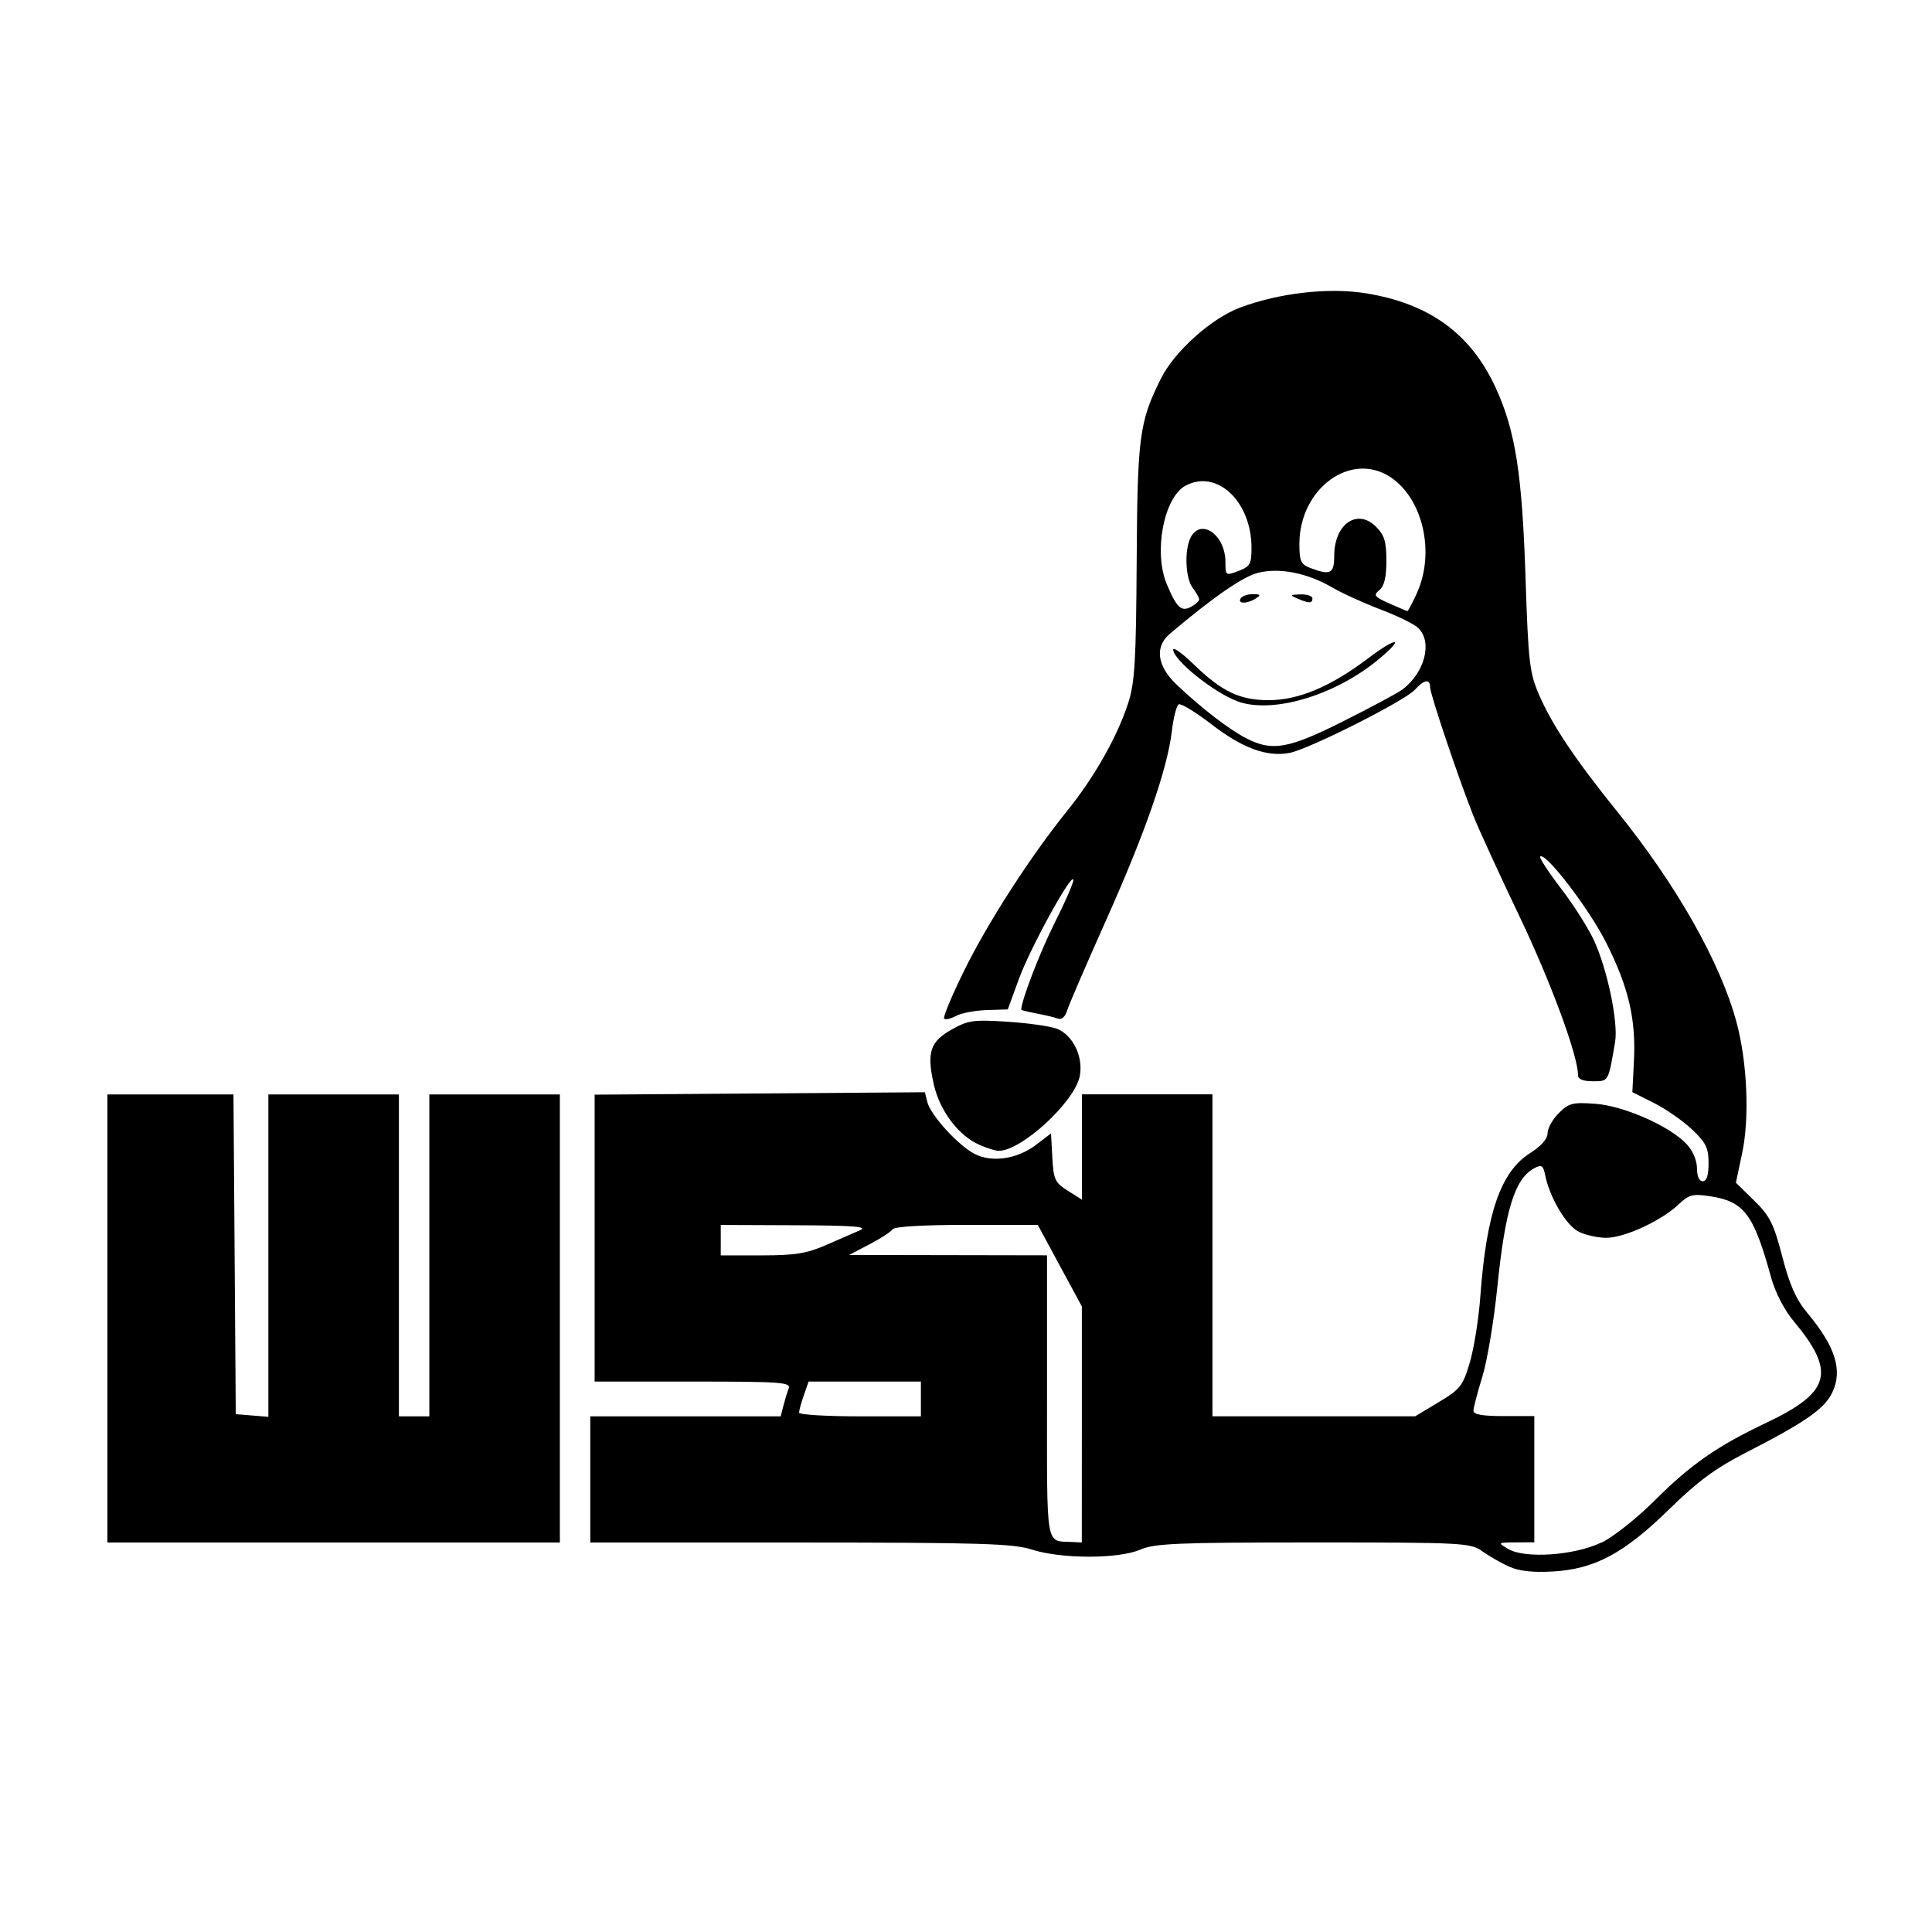
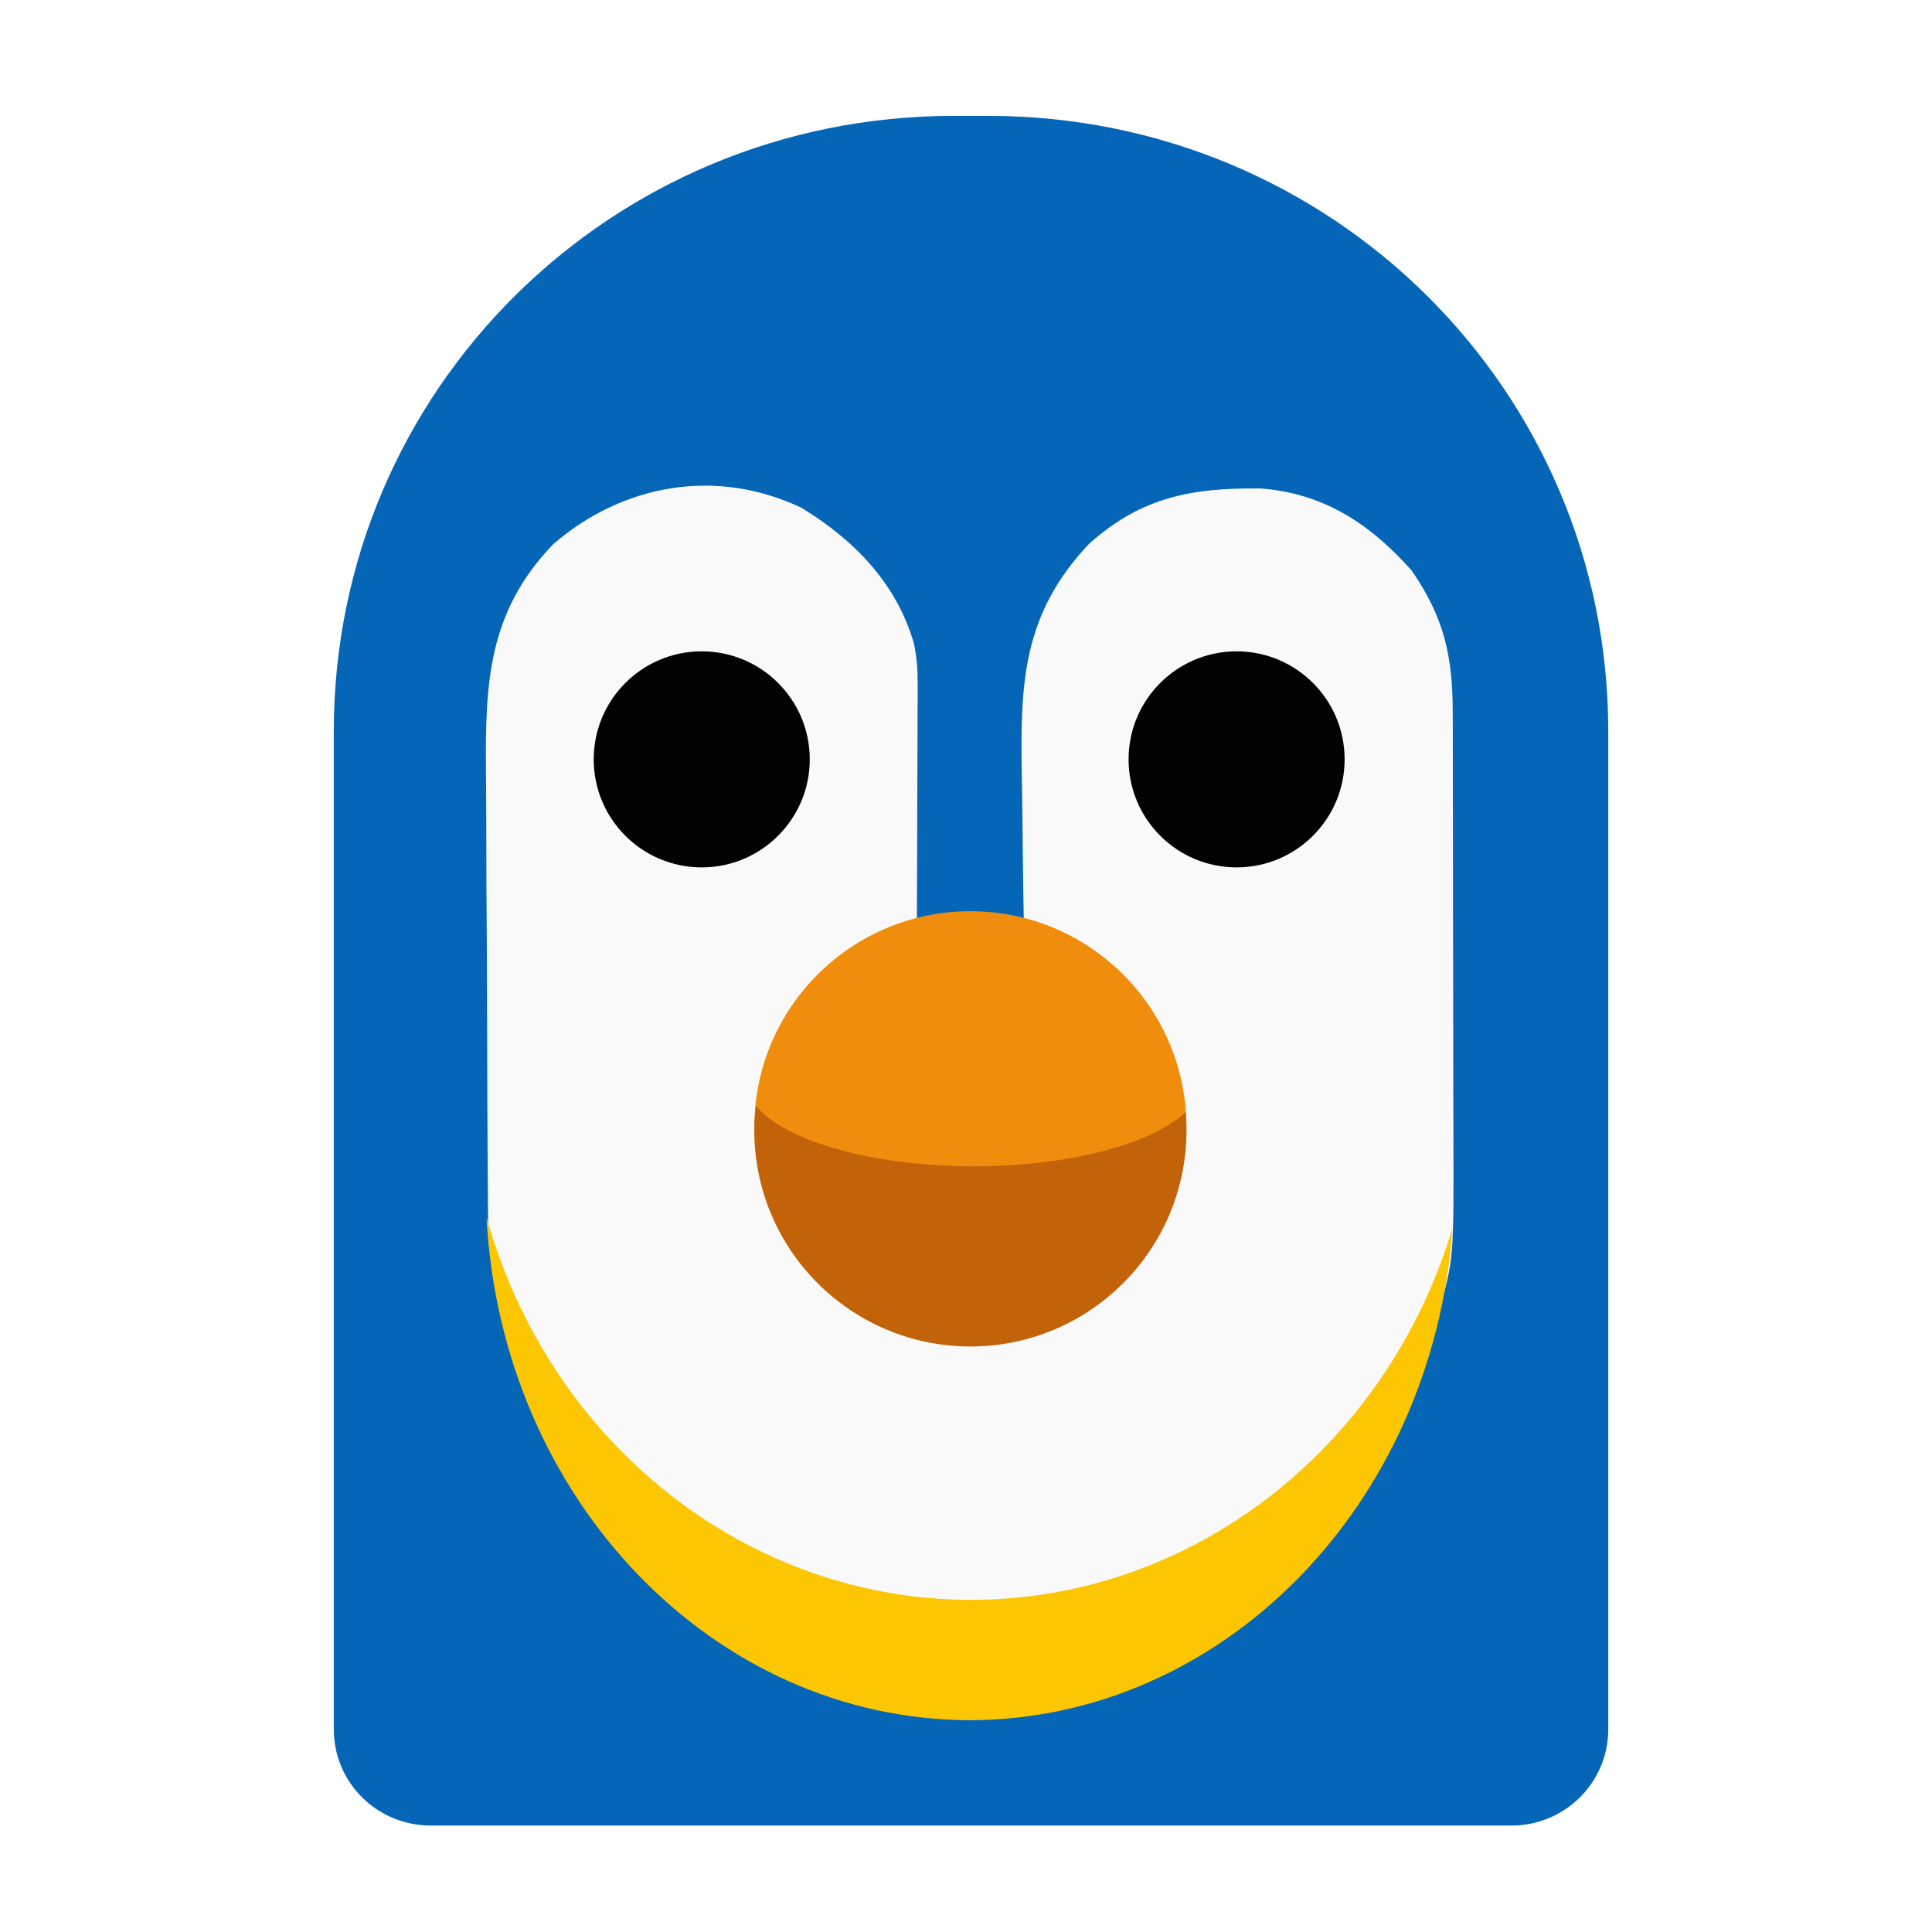
- <svg xmlns="http://www.w3.org/2000/svg" viewBox="0 0 32 32" version="1.1" id="svg8" xml:space="preserve">
-   <defs id="defs12" />
-   <path style="fill:#000000;stroke-width:0.072" d="m 24.994,25.948 c -0.131,-0.06 -0.331,-0.174 -0.443,-0.254 -0.196,-0.14 -0.311,-0.146 -2.797,-0.146 -2.257,0 -2.628,0.015 -2.871,0.12 -0.362,0.155 -1.305,0.154 -1.792,-0.002 -0.31,-0.1 -0.843,-0.116 -3.837,-0.117 L 9.777,25.549 v -1.045 -1.045 h 1.577 1.577 l 0.044,-0.173 c 0.024,-0.095 0.063,-0.225 0.088,-0.288 0.04,-0.103 -0.124,-0.115 -1.585,-0.115 H 9.849 v -2.376 -2.376 l 2.735,-0.02 2.735,-0.02 0.041,0.164 c 0.054,0.216 0.511,0.717 0.782,0.857 0.288,0.149 0.708,0.086 1.02,-0.151 l 0.246,-0.188 0.022,0.401 c 0.02,0.363 0.043,0.414 0.256,0.548 l 0.234,0.148 v -0.872 -0.872 h 1.081 1.081 v 2.666 2.666 h 1.679 1.679 l 0.39,-0.234 c 0.358,-0.215 0.4,-0.269 0.515,-0.658 0.069,-0.233 0.146,-0.719 0.173,-1.081 0.101,-1.395 0.338,-2.078 0.828,-2.388 0.181,-0.114 0.287,-0.235 0.287,-0.328 0,-0.081 0.083,-0.23 0.185,-0.332 0.166,-0.166 0.229,-0.182 0.604,-0.155 0.473,0.034 1.233,0.369 1.513,0.667 0.102,0.109 0.172,0.27 0.172,0.399 0,0.133 0.037,0.217 0.096,0.217 0.065,0 0.096,-0.098 0.096,-0.299 0,-0.253 -0.042,-0.339 -0.273,-0.558 -0.15,-0.142 -0.434,-0.34 -0.631,-0.439 l -0.358,-0.18 0.026,-0.512 c 0.035,-0.697 -0.087,-1.221 -0.459,-1.962 -0.283,-0.563 -1.01,-1.512 -1.094,-1.427 -0.018,0.018 0.136,0.255 0.344,0.526 0.208,0.271 0.455,0.66 0.549,0.865 0.222,0.482 0.403,1.359 0.348,1.681 -0.114,0.665 -0.105,0.649 -0.368,0.649 -0.162,0 -0.246,-0.034 -0.246,-0.1 0,-0.323 -0.449,-1.541 -0.972,-2.636 -0.332,-0.695 -0.674,-1.442 -0.761,-1.66 -0.247,-0.622 -0.717,-2.018 -0.717,-2.131 0,-0.144 -0.099,-0.127 -0.252,0.042 -0.167,0.185 -1.761,0.988 -2.078,1.047 -0.375,0.07 -0.78,-0.079 -1.296,-0.478 -0.261,-0.201 -0.504,-0.348 -0.539,-0.326 -0.036,0.022 -0.086,0.22 -0.112,0.44 -0.074,0.628 -0.442,1.687 -1.09,3.135 -0.328,0.733 -0.619,1.408 -0.647,1.5 -0.03,0.099 -0.089,0.152 -0.147,0.13 -0.053,-0.02 -0.212,-0.059 -0.354,-0.085 -0.142,-0.027 -0.257,-0.055 -0.257,-0.063 0,-0.148 0.305,-0.942 0.548,-1.426 0.174,-0.346 0.316,-0.671 0.315,-0.721 -0.003,-0.169 -0.712,1.117 -0.9,1.633 l -0.186,0.509 -0.348,0.011 c -0.191,0.006 -0.42,0.049 -0.507,0.096 -0.088,0.047 -0.177,0.068 -0.199,0.046 -0.022,-0.022 0.124,-0.373 0.324,-0.78 0.393,-0.803 1.1,-1.9 1.714,-2.662 0.453,-0.561 0.832,-1.233 1.012,-1.79 0.108,-0.335 0.129,-0.699 0.139,-2.342 0.012,-2.071 0.044,-2.311 0.402,-3.028 0.225,-0.451 0.835,-0.998 1.312,-1.176 0.646,-0.242 1.467,-0.335 2.078,-0.237 1.055,0.17 1.74,0.667 2.153,1.563 0.326,0.707 0.439,1.424 0.495,3.131 0.046,1.403 0.066,1.587 0.22,1.946 0.217,0.506 0.603,1.083 1.304,1.951 0.98,1.213 1.708,2.5 1.973,3.49 0.176,0.659 0.215,1.572 0.093,2.155 l -0.105,0.497 0.302,0.295 c 0.261,0.255 0.324,0.382 0.466,0.928 0.121,0.468 0.229,0.71 0.413,0.931 0.467,0.559 0.591,0.951 0.416,1.319 -0.129,0.272 -0.445,0.492 -1.437,1 -0.496,0.254 -0.793,0.473 -1.261,0.931 -0.751,0.735 -1.237,0.995 -1.93,1.035 -0.329,0.019 -0.56,-0.006 -0.723,-0.08 z m 1.533,-0.397 c 0.196,-0.096 0.596,-0.413 0.888,-0.706 0.587,-0.587 1.031,-0.896 1.84,-1.279 1.07,-0.508 1.158,-0.84 0.45,-1.688 -0.152,-0.182 -0.302,-0.474 -0.369,-0.715 -0.29,-1.057 -0.447,-1.264 -1.015,-1.35 -0.285,-0.043 -0.347,-0.026 -0.517,0.135 -0.285,0.271 -0.897,0.554 -1.198,0.554 -0.145,0 -0.353,-0.047 -0.463,-0.104 -0.203,-0.105 -0.474,-0.562 -0.548,-0.925 -0.035,-0.173 -0.06,-0.189 -0.182,-0.124 -0.324,0.174 -0.482,0.681 -0.614,1.981 -0.056,0.555 -0.168,1.22 -0.248,1.477 -0.08,0.258 -0.145,0.509 -0.146,0.558 -3.53e-4,0.064 0.148,0.09 0.504,0.09 h 0.504 v 1.045 1.045 l -0.306,0.002 c -0.304,0.002 -0.305,0.003 -0.126,0.109 0.278,0.165 1.103,0.107 1.546,-0.109 z M 17.919,23.594 V 21.639 L 17.554,20.964 17.189,20.288 h -1.18 c -0.721,0 -1.197,0.028 -1.225,0.073 -0.025,0.04 -0.197,0.152 -0.383,0.249 l -0.337,0.176 1.639,0.003 1.639,0.003 v 2.337 c 0,2.56 -0.03,2.388 0.414,2.411 l 0.162,0.008 z M 15.253,23.171 v -0.288 h -0.93 -0.93 l -0.079,0.227 c -0.044,0.125 -0.079,0.255 -0.079,0.288 0,0.034 0.454,0.061 1.009,0.061 h 1.009 z m -1.576,-2.547 c 0.213,-0.093 0.468,-0.204 0.567,-0.247 0.139,-0.06 -0.103,-0.079 -1.063,-0.083 l -1.243,-0.005 v 0.252 0.252 h 0.676 c 0.551,0 0.747,-0.031 1.063,-0.169 z m 8.568,-8.676 c 0.455,-0.228 0.894,-0.463 0.975,-0.522 0.382,-0.28 0.515,-0.803 0.263,-1.031 -0.071,-0.064 -0.352,-0.201 -0.624,-0.303 C 22.587,9.988 22.231,9.827 22.069,9.732 21.653,9.489 21.193,9.398 20.835,9.488 c -0.249,0.063 -0.739,0.401 -1.456,1.007 -0.259,0.219 -0.216,0.536 0.114,0.849 0.411,0.39 0.868,0.741 1.156,0.888 0.425,0.217 0.693,0.169 1.597,-0.284 z m -1.75,-0.333 c -0.397,-0.148 -1.063,-0.685 -1.063,-0.856 0,-0.047 0.154,0.065 0.342,0.247 0.465,0.45 0.763,0.592 1.243,0.591 0.493,-9.24e-4 1.024,-0.225 1.639,-0.69 0.485,-0.367 0.625,-0.358 0.18,0.012 -0.723,0.602 -1.765,0.911 -2.342,0.696 z m 0.054,-1.703 c 0.025,-0.04 0.116,-0.072 0.202,-0.071 0.128,9.03e-4 0.138,0.014 0.05,0.071 -0.142,0.092 -0.309,0.092 -0.252,0 z m 0.937,0 c -0.128,-0.055 -0.122,-0.062 0.054,-0.067 0.109,-0.003 0.198,0.027 0.198,0.067 0,0.085 -0.055,0.085 -0.252,0 z m -1.624,0.015 c -0.001,-0.028 -0.05,-0.114 -0.108,-0.191 C 19.632,9.574 19.615,9.102 19.723,8.898 19.896,8.575 20.297,8.862 20.297,9.309 c 0,0.226 0.004,0.228 0.216,0.148 0.192,-0.073 0.216,-0.114 0.216,-0.381 0,-0.77 -0.572,-1.31 -1.092,-1.032 -0.36,0.193 -0.534,1.1 -0.312,1.63 0.163,0.391 0.241,0.464 0.402,0.377 0.075,-0.04 0.136,-0.096 0.134,-0.125 z m 3.607,-0.106 c 0.303,-0.667 0.101,-1.557 -0.434,-1.915 -0.657,-0.441 -1.513,0.184 -1.513,1.104 0,0.287 0.024,0.338 0.185,0.399 0.328,0.125 0.392,0.092 0.392,-0.202 0,-0.527 0.382,-0.793 0.692,-0.483 0.139,0.139 0.172,0.247 0.172,0.563 0,0.272 -0.035,0.42 -0.116,0.487 -0.103,0.086 -0.085,0.11 0.162,0.22 0.153,0.068 0.288,0.125 0.3,0.128 0.012,0.003 0.084,-0.132 0.161,-0.301 z M 1.779,21.838 v -3.711 h 1.044 1.044 l 0.019,2.648 0.019,2.648 0.27,0.022 0.27,0.022 v -2.67 -2.67 h 1.081 1.081 v 2.666 2.666 h 0.252 0.252 v -2.666 -2.666 h 1.081 1.081 v 3.711 3.711 H 5.526 1.779 Z M 16.225,18.963 c -0.349,-0.152 -0.66,-0.564 -0.759,-1.004 -0.119,-0.531 -0.061,-0.706 0.299,-0.908 0.271,-0.152 0.361,-0.165 0.921,-0.128 0.341,0.022 0.708,0.074 0.816,0.115 0.267,0.102 0.443,0.462 0.383,0.782 -0.08,0.429 -0.976,1.253 -1.35,1.241 -0.051,-0.001 -0.191,-0.045 -0.31,-0.098 z" id="path253" />
+ <svg xmlns="http://www.w3.org/2000/svg" style="display:block" viewBox="0 0 256 256" version="1.1" id="svg5">
+   <defs id="defs5" />
+   <path d="m 126.384,15.353 c -45.513,0 -82.155,36.374 -82.155,81.557 V 229.13 c 0,7.074 5.737,12.769 12.863,12.769 H 200.24 c 7.125,0 12.863,-5.696 12.863,-12.769 V 96.91 c 0,-45.182 -36.641,-81.557 -82.155,-81.557 z" style="fill:#0566b8;fill-opacity:1;stroke-width:4.462;paint-order:stroke fill markers" id="path1" />
+   <path d="m 106.188,67.279 c 6.963,4.24 12.578,9.974 14.905,17.953 0.4,1.882 0.508,3.533 0.501,5.454 v 2.096 l -0.014,2.235 -0.004,2.309 a 2935.898,2935.898 0 0 1 -0.027,7.284 l -0.012,4.945 a 5807.124,5807.124 0 0 1 -0.043,12.108 l 2.651,-0.031 3.44,-0.025 3.426,-0.031 c 2.886,0.087 2.886,0.087 4.658,0.973 l -0.056,-3.112 c -0.065,-3.847 -0.105,-7.694 -0.139,-11.542 q -0.027,-2.487 -0.073,-4.974 c -0.223,-12.329 0.049,-21.507 8.93,-30.886 6.951,-6.194 13.613,-7.412 22.694,-7.309 8.377,0.626 14.506,4.675 20.026,10.87 4.329,6.293 5.448,11.363 5.444,18.935 l 0.009,2.263 q 0.011,3.703 0.011,7.407 l 0.009,5.165 q 0.008,5.418 0.007,10.836 c 0,4.611 0.012,9.222 0.027,13.833 q 0.014,5.337 0.012,10.675 0.002,2.548 0.012,5.097 c 0.062,17.045 0.062,17.045 -1.986,24.125 l -0.762,2.654 c -6.598,18.088 -18.129,31.405 -35.661,39.68 -15.221,6.405 -33.152,6.82 -48.624,1.075 -7.01,-2.903 -12.813,-6.656 -18.604,-11.517 l -2.658,-1.937 c -11.195,-9.517 -17.735,-24.498 -19.49,-38.814 -0.13,-2.574 -0.148,-5.144 -0.157,-7.72 l -0.018,-2.264 c -0.018,-2.455 -0.027,-4.91 -0.036,-7.365 l -0.012,-2.556 q -0.027,-6.692 -0.039,-13.386 c -0.01,-4.589 -0.041,-9.18 -0.075,-13.77 a 1882.553,1882.553 0 0 1 -0.034,-10.642 700.753,700.753 0 0 0 -0.031,-5.074 C 64.286,90.468 64.678,81.056 73.319,72.097 82.586,64.107 94.935,61.942 106.188,67.279" style="fill:#f9f9f9;stroke-width:0.886" id="path2" />
+   <circle cx="163.856" cy="100.619" r="14.314" style="fill:#020202;fill-opacity:1;stroke-width:4.562;paint-order:stroke fill markers" id="circle2" />
+   <circle cx="92.983" cy="100.619" r="14.314" style="fill:#020202;fill-opacity:1;stroke-width:4.562;paint-order:stroke fill markers" id="circle3" />
+   <circle cx="128.581" cy="149.372" r="28.63" style="fill:#f08d0c;fill-opacity:1;stroke-width:9.124;paint-order:stroke fill markers" id="circle4" />
+   <path d="m 100.182,146.56 a 28.349,28.349 0 0 0 -0.23,3.227 28.63,28.63 0 0 0 28.63,28.629 28.63,28.63 0 0 0 28.629,-28.629 28.349,28.349 0 0 0 -0.111,-2.424 30.28,11.41 0 0 1 -28.096,7.179 30.28,11.41 0 0 1 -28.822,-7.982" style="fill:#c2630a;fill-opacity:1;stroke-width:9.124;paint-order:stroke fill markers" id="path4" />
+   <path d="m 64.468,161.298 a 64.312,70.744 0 0 0 64.046,66.641 64.312,70.744 0 0 0 63.951,-65.199 67.01,70.744 0 0 1 -63.744,49.253 67.01,70.744 0 0 1 -64.252,-50.694" style="fill:#fcc603;fill-opacity:1;stroke-width:4.162;paint-order:stroke fill markers" id="path5" />
</svg>
